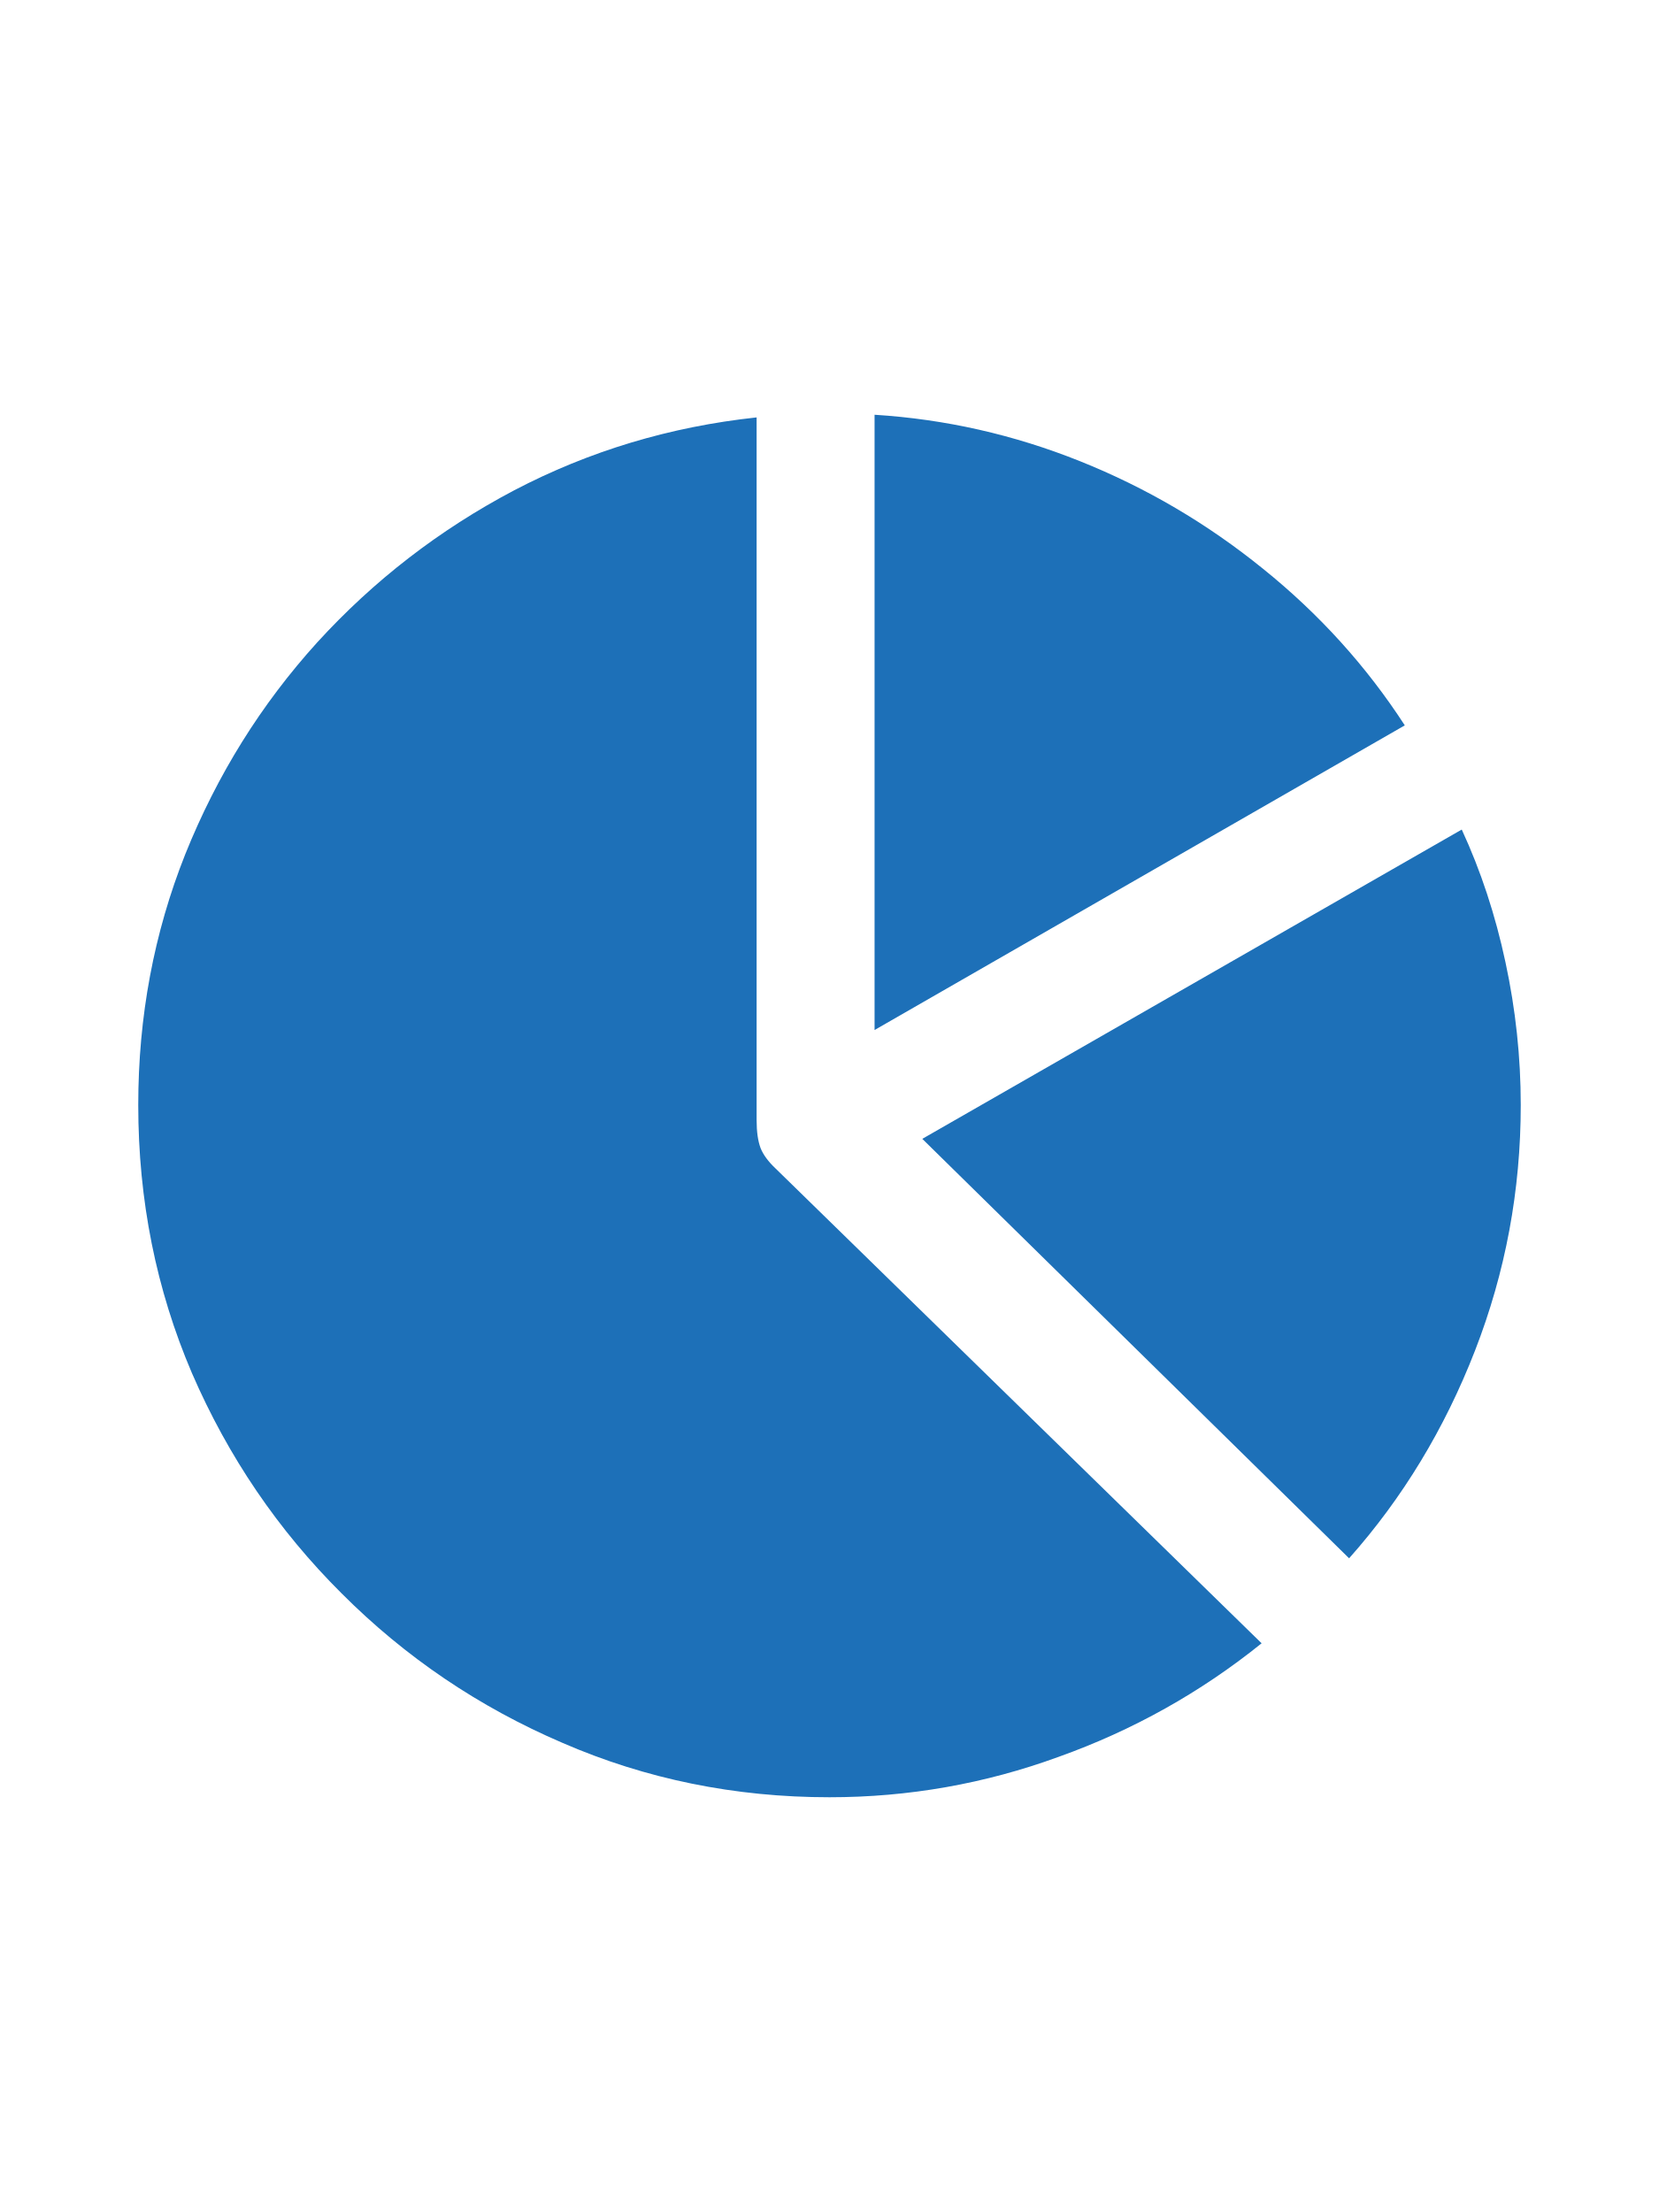
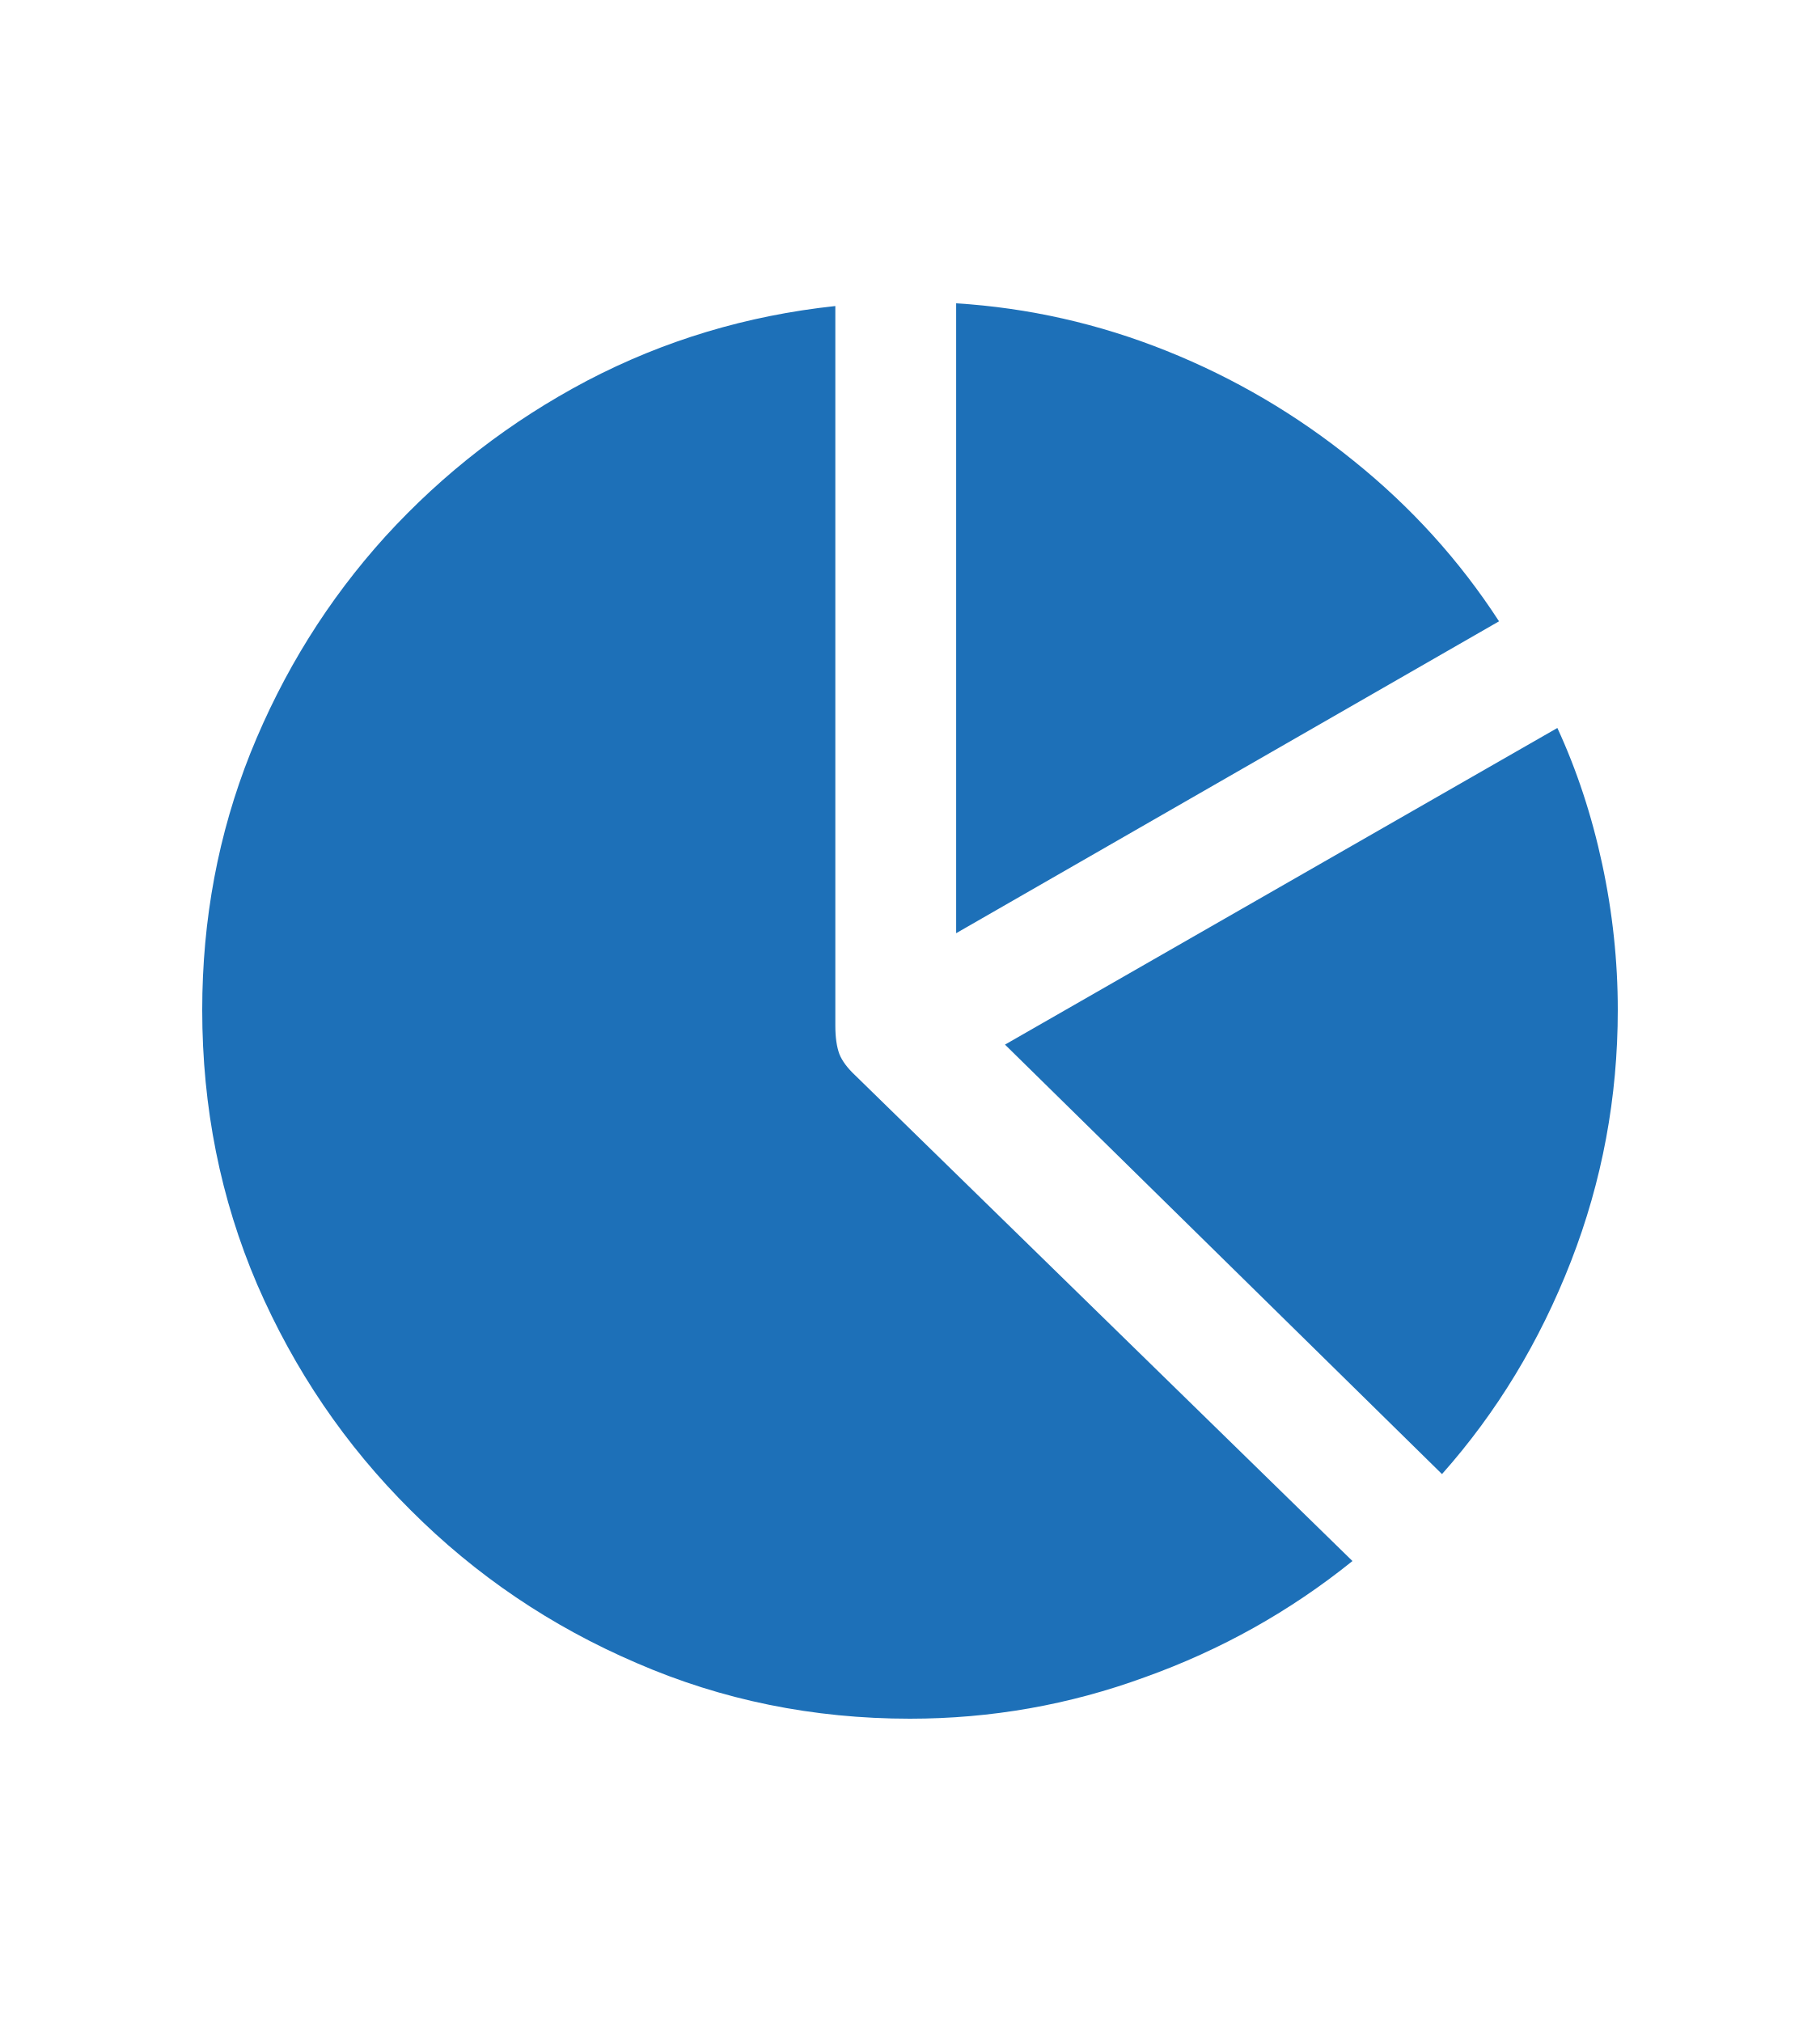
- <svg xmlns="http://www.w3.org/2000/svg" width="30" height="40" viewBox="0 0 30 40" fill="none">
-   <path d="M15 32.5C13.29 32.5 11.68 32.172 10.17 31.516C8.66 30.868 7.33 29.968 6.179 28.815C5.029 27.671 4.126 26.343 3.471 24.831C2.824 23.319 2.5 21.702 2.5 19.982C2.5 18.382 2.784 16.869 3.351 15.445C3.926 14.013 4.721 12.737 5.736 11.617C6.759 10.496 7.945 9.58 9.295 8.868C10.654 8.156 12.116 7.716 13.682 7.548V20.258C13.682 20.466 13.706 20.634 13.754 20.762C13.802 20.882 13.893 21.006 14.029 21.134L22.814 29.716C21.711 30.604 20.489 31.288 19.147 31.768C17.812 32.256 16.43 32.5 15 32.5ZM27.5 19.982C27.5 21.526 27.224 23.006 26.673 24.423C26.122 25.839 25.363 27.091 24.396 28.179L16.678 20.594L26.433 15.001C26.777 15.745 27.041 16.545 27.224 17.402C27.408 18.258 27.5 19.118 27.5 19.982ZM15.815 18.626V7.5C17.093 7.58 18.332 7.86 19.53 8.34C20.729 8.82 21.831 9.468 22.838 10.284C23.853 11.101 24.708 12.045 25.403 13.117L15.815 18.626Z" fill="#1D70B8" />
+ <svg xmlns="http://www.w3.org/2000/svg" width="36" height="40" viewBox="0 0 36 40" fill="none">
+   <path d="M18 34C16.085 34 14.282 33.633 12.591 32.898C10.899 32.172 9.409 31.164 8.121 29.873C6.832 28.592 5.821 27.104 5.087 25.41C4.362 23.717 4 21.907 4 19.98C4 18.188 4.318 16.494 4.953 14.899C5.597 13.295 6.488 11.865 7.624 10.611C8.77 9.356 10.098 8.33 11.611 7.532C13.132 6.735 14.77 6.242 16.523 6.054V20.289C16.523 20.522 16.55 20.71 16.604 20.854C16.658 20.988 16.761 21.127 16.913 21.27L26.752 30.881C25.517 31.876 24.148 32.642 22.644 33.18C21.15 33.727 19.602 34 18 34ZM32 19.98C32 21.709 31.691 23.367 31.074 24.953C30.456 26.54 29.606 27.942 28.523 29.161L19.879 20.665L30.805 14.401C31.19 15.235 31.485 16.131 31.691 17.09C31.897 18.049 32 19.012 32 19.98ZM18.913 18.461V6C20.345 6.09 21.732 6.403 23.074 6.941C24.416 7.479 25.651 8.205 26.779 9.119C27.915 10.033 28.872 11.09 29.651 12.291L18.913 18.461Z" fill="#1D70B8" />
</svg>
